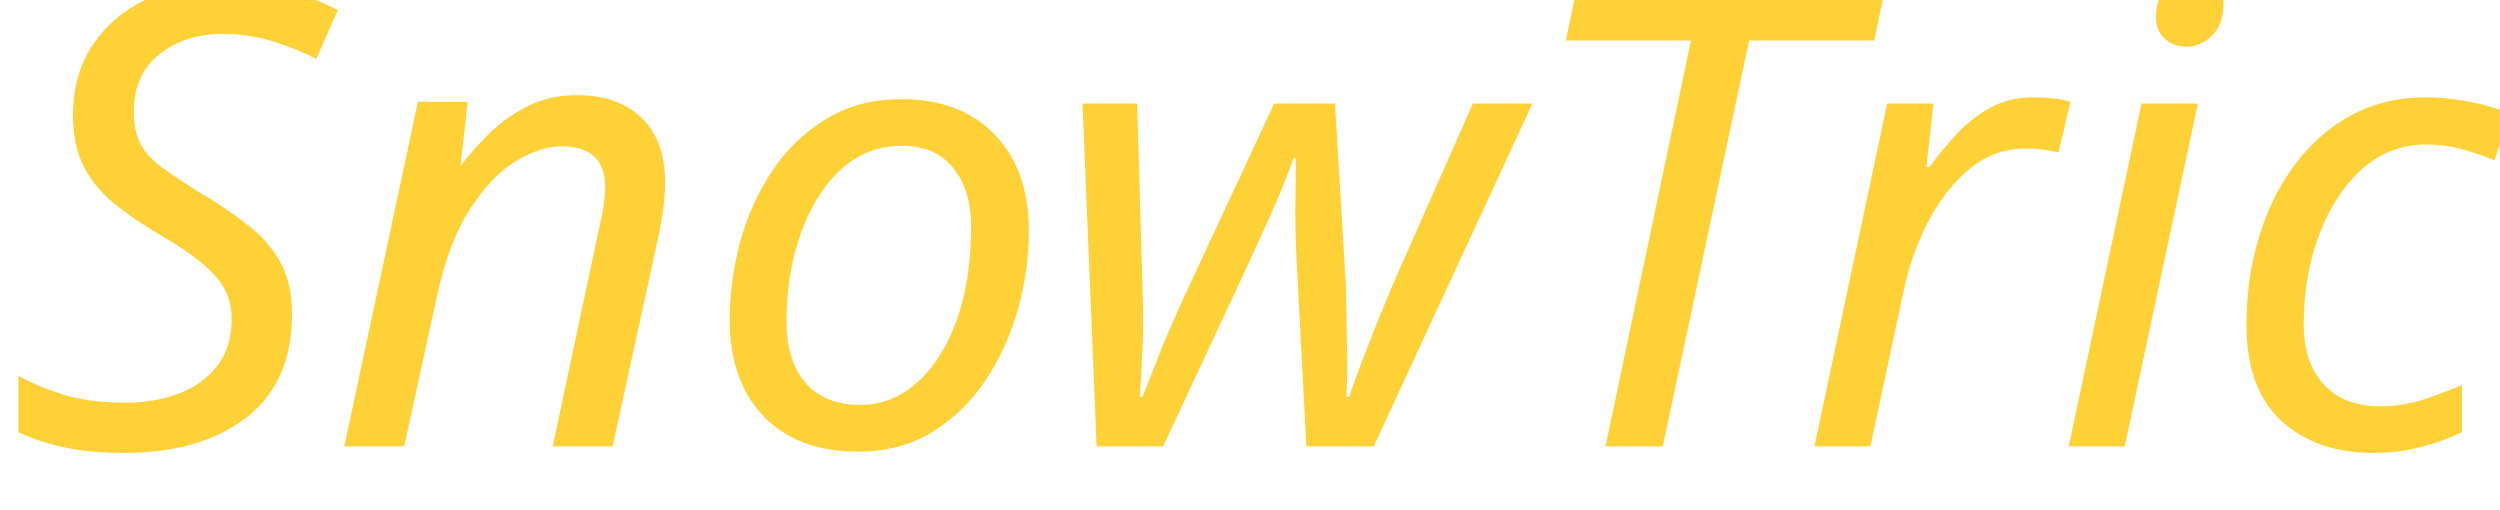
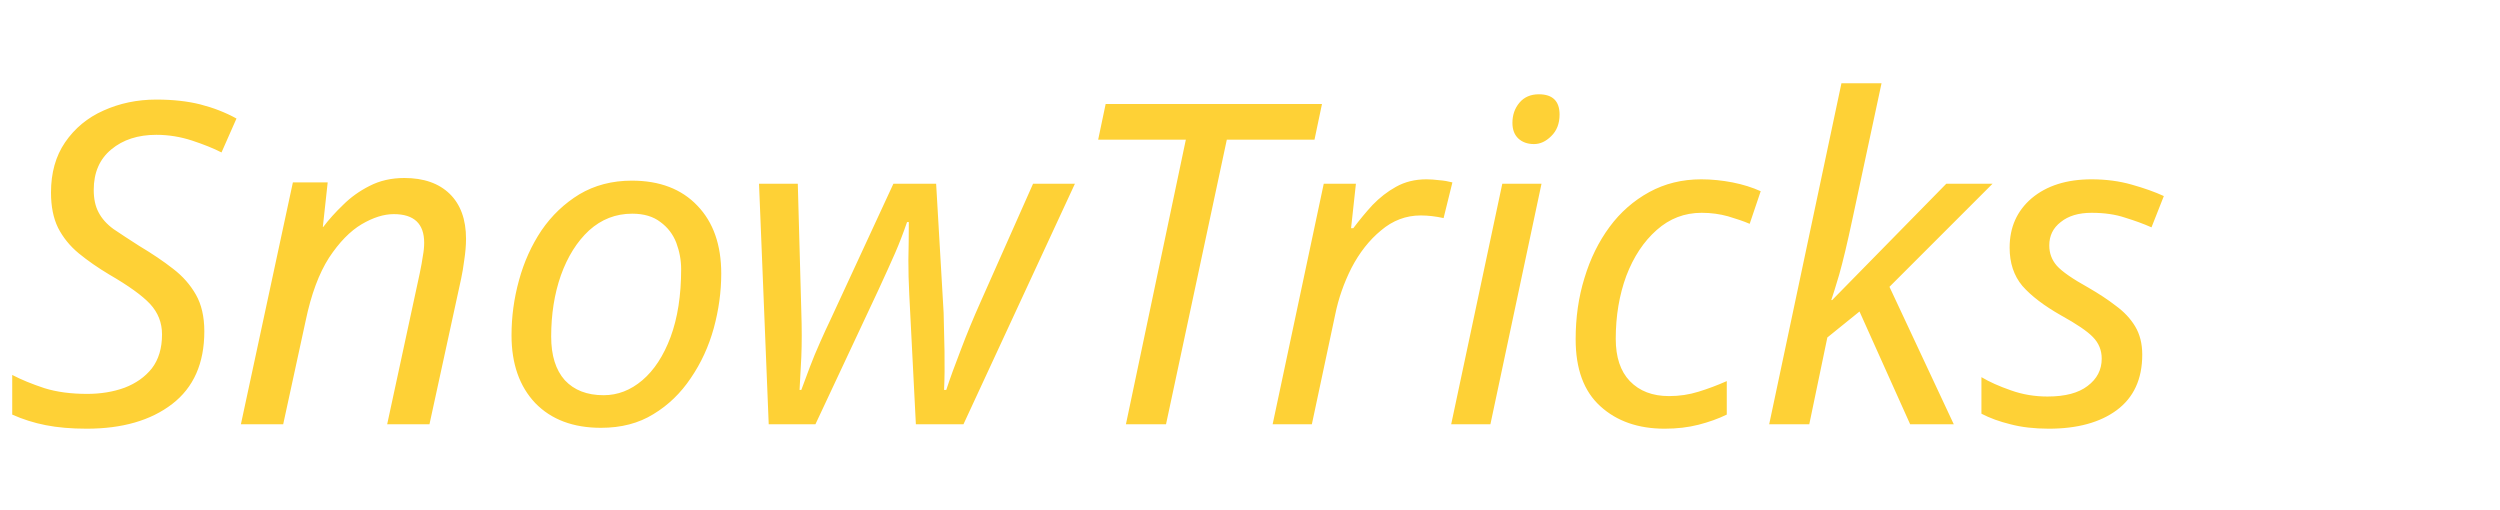
<svg xmlns="http://www.w3.org/2000/svg" viewBox="0 0 88.66 18.08" version="1.1" id="svg32" width="88.66" height="18.08">
  <defs id="defs36" />
  <style id="style2">.cls-1{fill:#fed136;}</style>
-   <text xml:space="preserve" style="font-style:normal;font-weight:normal;font-size:22.667px;line-height:1.25;font-family:sans-serif;letter-spacing:0px;word-spacing:0px;fill:#fed136;fill-opacity:1;stroke:none" x="0.214" y="15.829" id="text6434">
-     <tspan id="tspan6432" x="0.214" y="15.829" style="font-style:italic;font-variant:normal;font-weight:normal;font-stretch:normal;font-size:22.667px;font-family:'Brush Script MT';-inkscape-font-specification:'Brush Script MT, Italic';font-variant-ligatures:normal;font-variant-caps:normal;font-variant-numeric:normal;font-variant-east-asian:normal;fill:#fed136;fill-opacity:1">SnowTricks</tspan>
+   <text xml:space="preserve" style="font-style:normal;font-weight:normal;font-size:15.903px;line-height:1.25;font-family:sans-serif;letter-spacing:0px;word-spacing:0px;fill:#fed136;fill-opacity:1;stroke:none;stroke-width:0.702" x="0.137" y="15.048" id="text6434">
+     <tspan id="tspan6432" x="0.137" y="15.048" style="font-style:italic;font-variant:normal;font-weight:normal;font-stretch:normal;font-size:15.903px;font-family:'Brush Script MT';-inkscape-font-specification:'Brush Script MT, Italic';font-variant-ligatures:normal;font-variant-caps:normal;font-variant-numeric:normal;font-variant-east-asian:normal;fill:#fed136;fill-opacity:1;stroke-width:0.702">SnowTricks</tspan>
  </text>
</svg>
